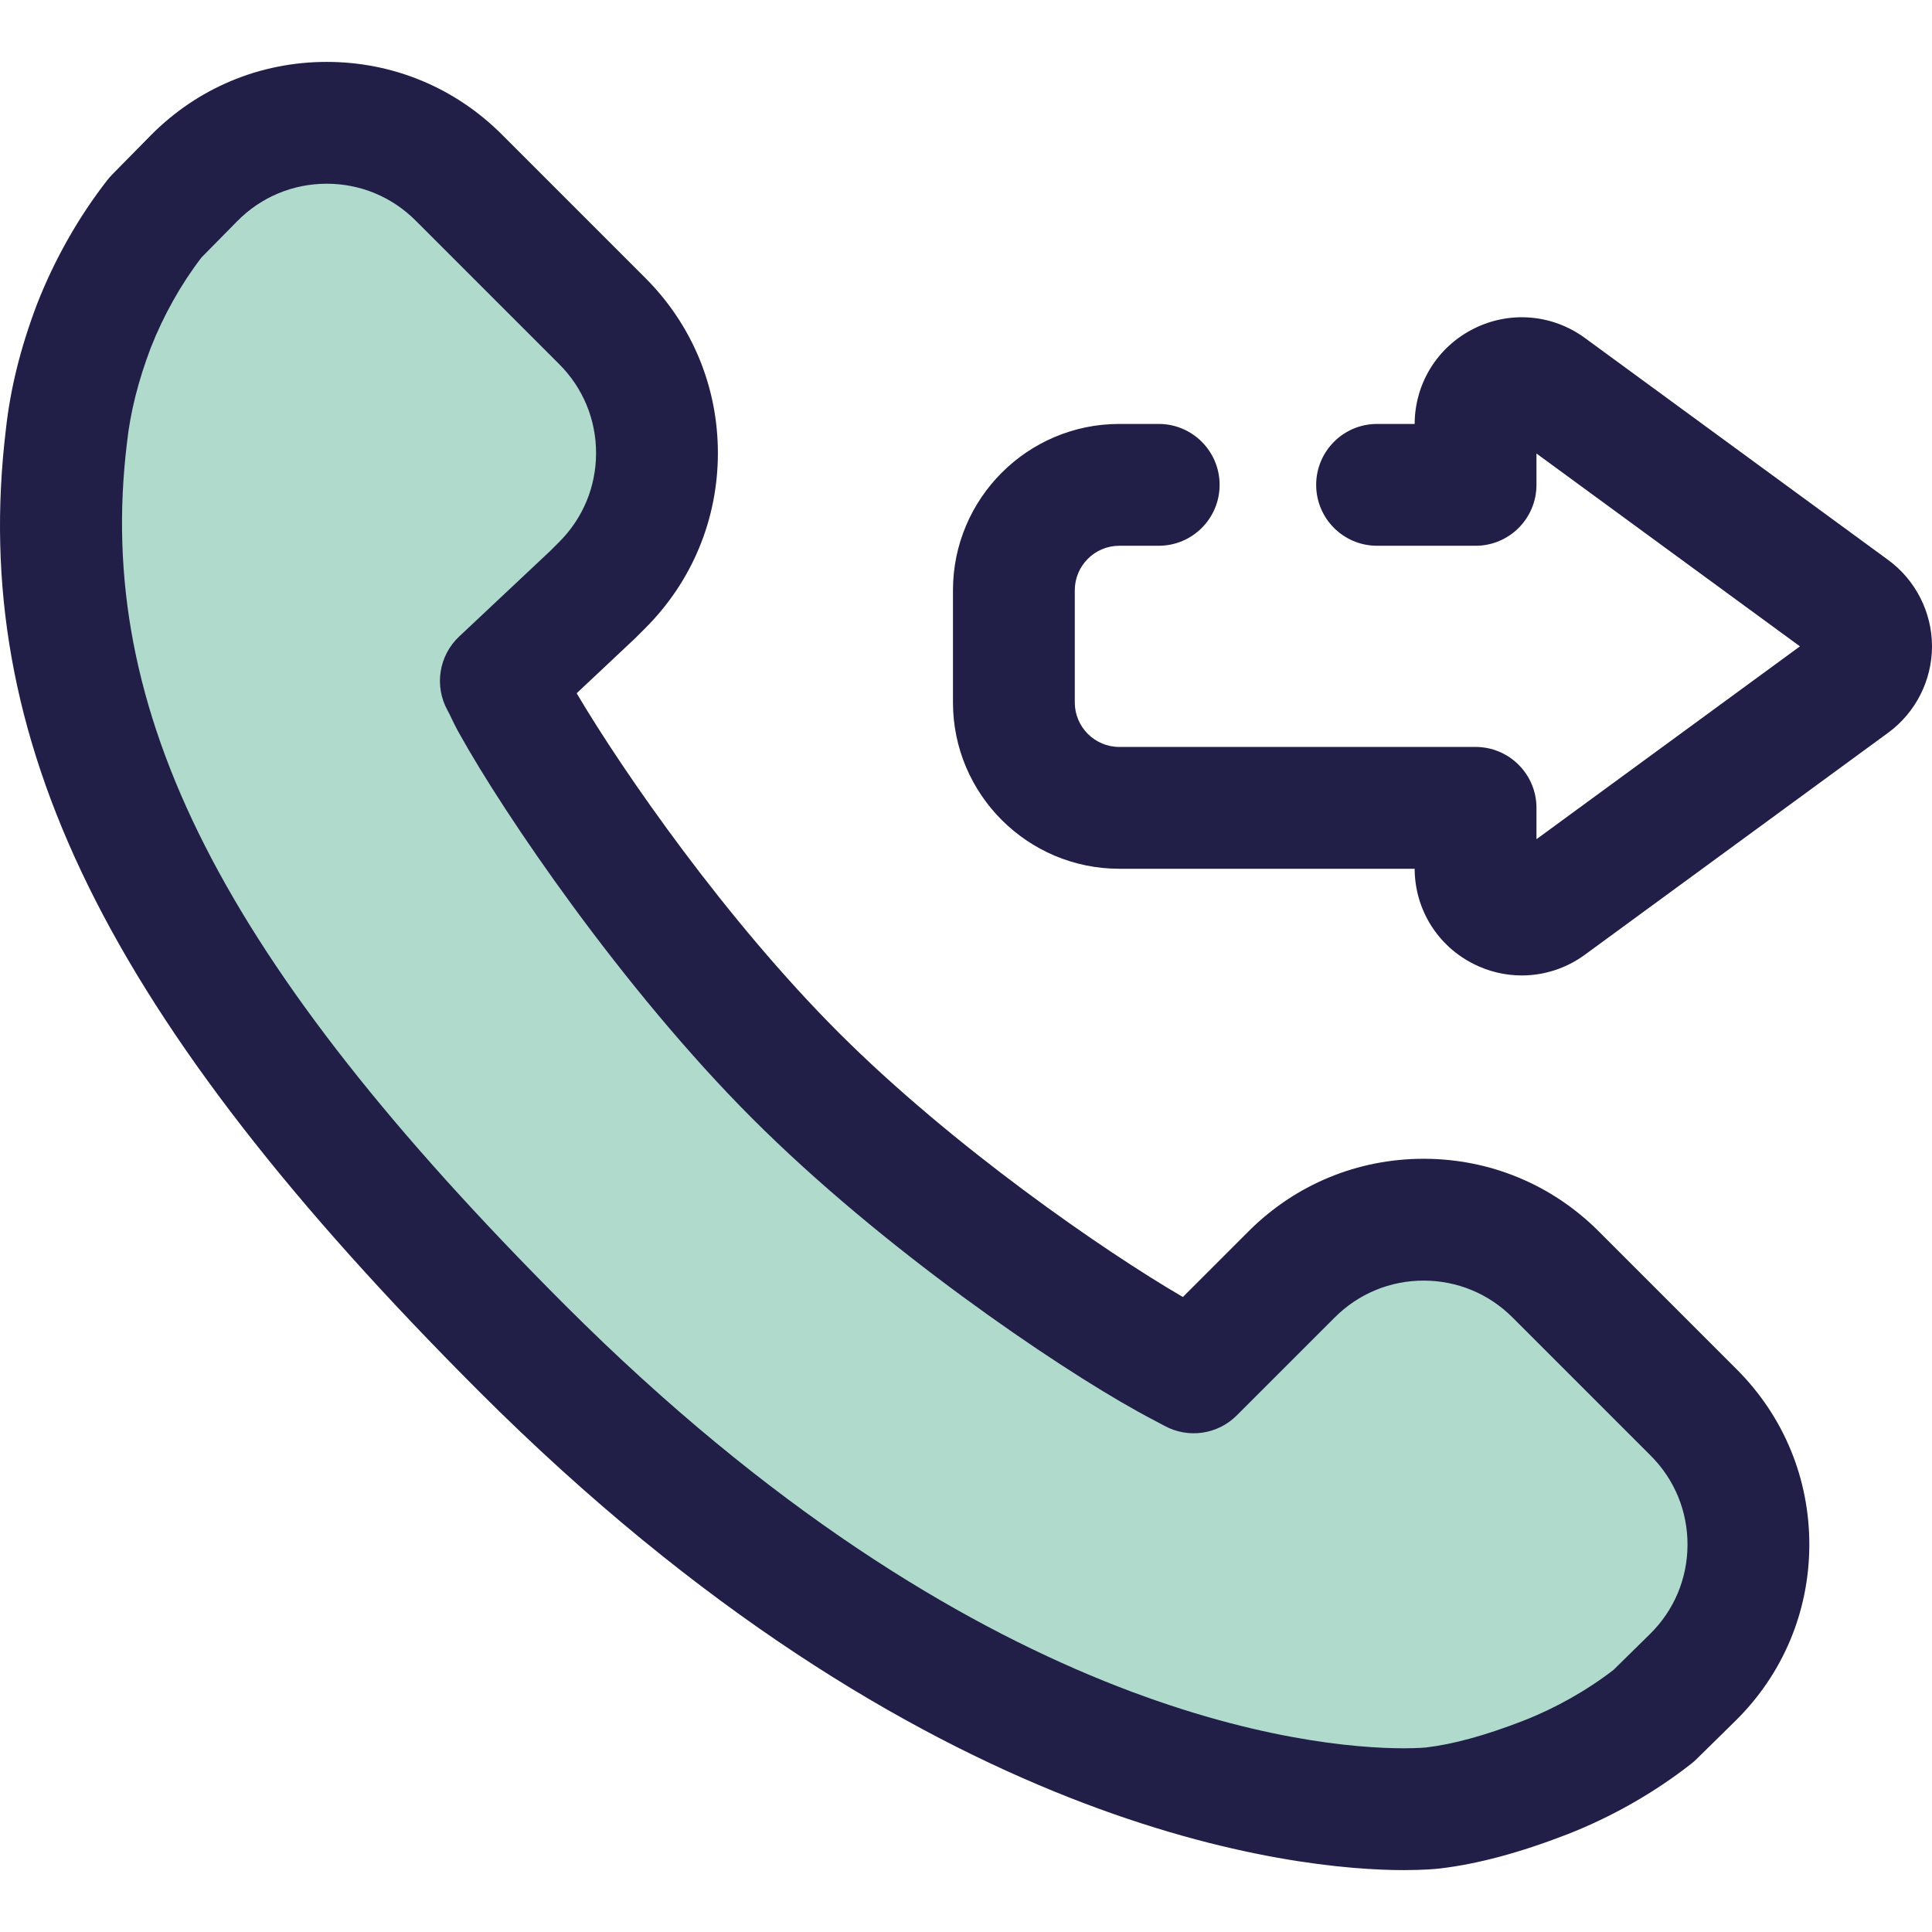
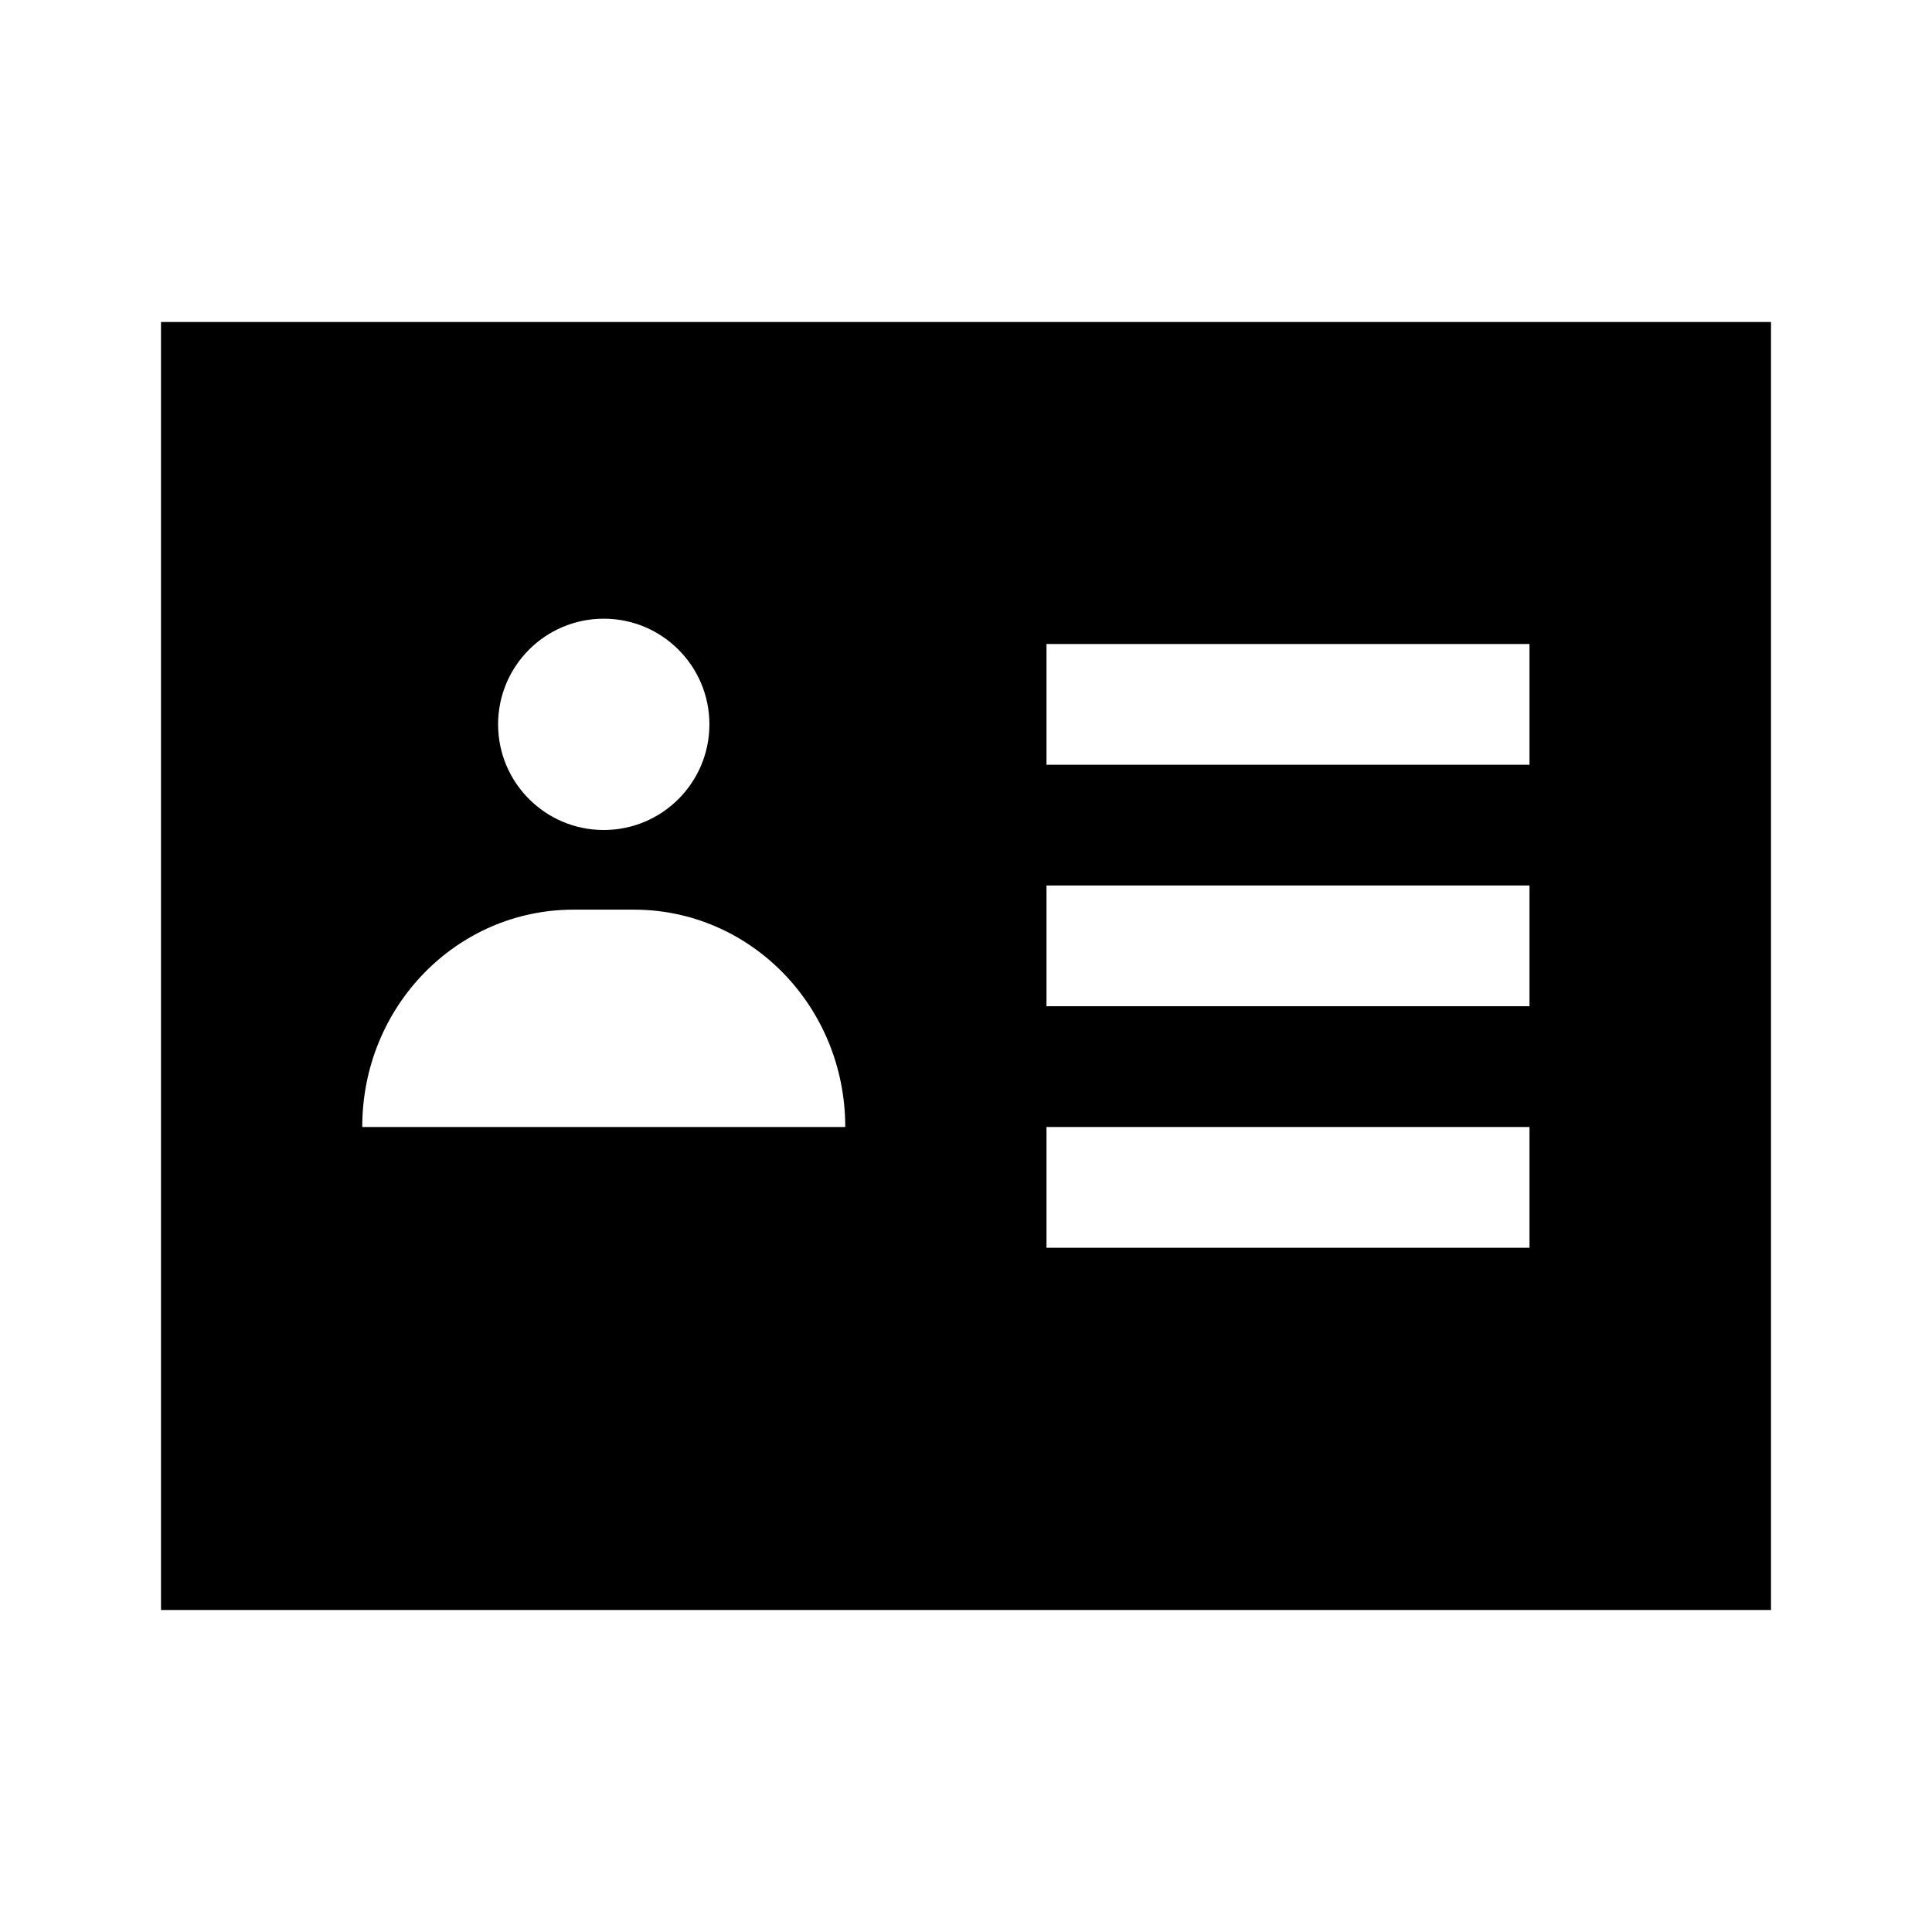
- <svg xmlns="http://www.w3.org/2000/svg" height="800px" width="800px" version="1.1" id="Layer_1" viewBox="0 0 511.999 511.999" xml:space="preserve">
-   <path style="fill:#B0DACC;" d="M342.315,337.711l-25.981,25.977c-2.223-1.212-4.625-2.415-7.048-3.777  c-22.302-12.368-66.331-42.73-98.447-74.846c-32.186-32.195-62.665-76.239-75.022-98.541c-1.332-2.344-1.876-3.877-3.088-6.071  l24.371-22.904l2.525-2.525c19.309-19.309,19.309-50.613,0-69.923l-38.077-38.076c-19.416-19.416-50.935-19.291-70.197,0.278  l-10.149,10.31c-6.61,8.452-12.216,18.284-16.321,28.768c-3.795,10.015-6.223,19.601-7.274,29.146  c-9.274,76.667,25.755,146.747,120.809,241.84c131.435,131.395,236.67,122.286,241.246,121.774  c9.934-1.172,20.155-4.323,29.86-8.077c10.405-4.066,20.321-9.756,28.733-16.366l10.315-10.142  c19.587-19.259,19.719-50.793,0.295-70.216l-36.63-36.63C392.927,318.405,361.624,318.405,342.315,337.711z" />
-   <g>
-     <path style="fill:#211E48;" d="M372.047,495.597c-0.003,0-0.005,0-0.006,0c-27.727,0-127.338-9.149-245.036-126.81   C28.013,269.755-8.332,195.837,1.571,113.681c1.196-10.789,3.884-21.59,8.218-33.02c0.021-0.053,0.042-0.108,0.063-0.163   c4.615-11.79,11.061-23.141,18.636-32.83c0.378-0.483,0.781-0.943,1.211-1.379l10.149-10.31   c12.426-12.625,29.025-19.577,46.741-19.577c17.519,0,33.987,6.822,46.374,19.207l38.076,38.077   c12.386,12.387,19.209,28.857,19.209,46.375s-6.822,33.987-19.209,46.375l-2.526,2.525c-0.118,0.116-0.236,0.234-0.357,0.347   l-15.335,14.412c12.583,21.277,39.75,60.234,69.435,89.929c30.105,30.105,70.192,57.821,91.219,70.069l17.427-17.425   c12.387-12.386,28.856-19.206,46.373-19.206c17.519,0,33.987,6.822,46.374,19.207l36.631,36.63   c12.462,12.463,19.283,29.03,19.207,46.654c-0.074,17.621-7.036,34.131-19.601,46.486l-10.315,10.14   c-0.426,0.42-0.875,0.814-1.345,1.183c-9.737,7.65-21.09,14.119-32.831,18.709c-12.728,4.925-23.782,7.887-33.843,9.073   C380.589,495.282,377.361,495.597,372.047,495.597z M39.945,92.186c-3.348,8.847-5.406,17.062-6.292,25.111   c-0.006,0.057-0.013,0.113-0.019,0.169c-8.602,71.12,25.064,137.317,116.2,228.494   c108.922,108.886,197.619,117.353,222.208,117.353c0.002,0,0.003,0,0.005,0c3.81,0,5.814-0.21,5.834-0.211   c7.222-0.852,15.701-3.175,25.816-7.09c8.513-3.327,16.776-7.982,23.906-13.477l9.65-9.487c6.381-6.274,9.914-14.655,9.953-23.603   c0.039-8.949-3.425-17.361-9.753-23.688l-36.63-36.63c-6.289-6.289-14.652-9.753-23.546-9.753c-8.894,0-17.256,3.464-23.545,9.751   l-25.981,25.977c-5.062,5.065-12.854,6.184-19.14,2.759c-0.846-0.462-1.719-0.92-2.61-1.388c-1.508-0.794-3.059-1.613-4.618-2.489   c-22.018-12.21-67.425-42.977-101.953-77.504c-34.51-34.521-65.944-80.886-77.69-102.065c-0.969-1.711-1.63-3.098-2.165-4.216   c-0.294-0.615-0.578-1.228-0.972-1.939c-3.567-6.458-2.303-14.515,3.073-19.569l24.187-22.734l2.349-2.347   c6.287-6.289,9.751-14.651,9.751-23.545c0-8.896-3.464-17.256-9.753-23.546l-38.077-38.077c-6.289-6.289-14.651-9.753-23.545-9.753   c-8.994,0-17.424,3.53-23.734,9.939l-9.477,9.627C47.955,75.333,43.321,83.587,39.945,92.186z" />
-     <path style="fill:#211E48;" d="M403.287,258.505c-4.376,0-8.775-1.022-12.856-3.091c-9.548-4.843-15.492-14.484-15.535-25.183   h-78.273c-24.305,0-44.077-19.772-44.077-44.077v-29.729c0-24.305,19.774-44.077,44.077-44.077h10.444   c8.915,0,16.142,7.228,16.142,16.142c0,8.914-7.227,16.142-16.142,16.142h-10.444c-6.504,0-11.793,5.29-11.793,11.793v29.729   c0,6.502,5.29,11.793,11.793,11.793h94.415c8.915,0,16.142,7.228,16.142,16.142v8.307l69.821-51.104l-69.821-51.106v8.305   c0,8.914-7.227,16.142-16.142,16.142H364.94c-8.915,0-16.142-7.228-16.142-16.142s7.227-16.142,16.142-16.142h9.956   c0.042-10.697,5.987-20.339,15.535-25.183c9.584-4.862,20.922-3.935,29.59,2.408l80.365,58.823   c7.272,5.324,11.614,13.882,11.613,22.894c-0.002,9.012-4.342,17.569-11.614,22.891l-80.365,58.822   C415.045,256.647,409.187,258.505,403.287,258.505z" />
+ <svg xmlns="http://www.w3.org/2000/svg" width="800px" height="800px" viewBox="0 0 512 512" version="1.1">
+   <g id="Page-1" stroke="none" stroke-width="1" fill="none" fill-rule="evenodd">
+     <g id="icon" fill="#000000" transform="translate(42.66667, 85.33333)">
+       <path d="M426.667,1.42108547e-14 L426.667,341.333 L3.55271368e-14,341.333 L3.55271368e-14,1.42108547e-14 L426.667,1.42108547e-14 Z M362.667,213.333 L234.667,213.333 L234.667,245.333 L362.667,245.333 L362.667,213.333 Z M125.333,155.733 L109.333,155.733 C78.405,155.733 53.333,181.333 53.333,213.333 L53.333,213.333 L181.333,213.333 C181.333,181.333 156.16,155.733 125.333,155.733 L125.333,155.733 Z M362.667,149.333 L234.667,149.333 L234.667,181.333 L362.667,181.333 L362.667,149.333 Z M117.333,78.626 C101.869,78.626 89.333,91.162 89.333,106.626 C89.333,122.09 101.869,134.626 117.333,134.626 C132.797,134.626 145.333,122.09 145.333,106.626 C145.333,91.162 132.797,78.626 117.333,78.626 Z M362.667,85.333 L234.667,85.333 L234.667,117.333 L362.667,117.333 L362.667,85.333 Z" id="Combined-Shape">
+ 
+ </path>
+     </g>
  </g>
</svg>
